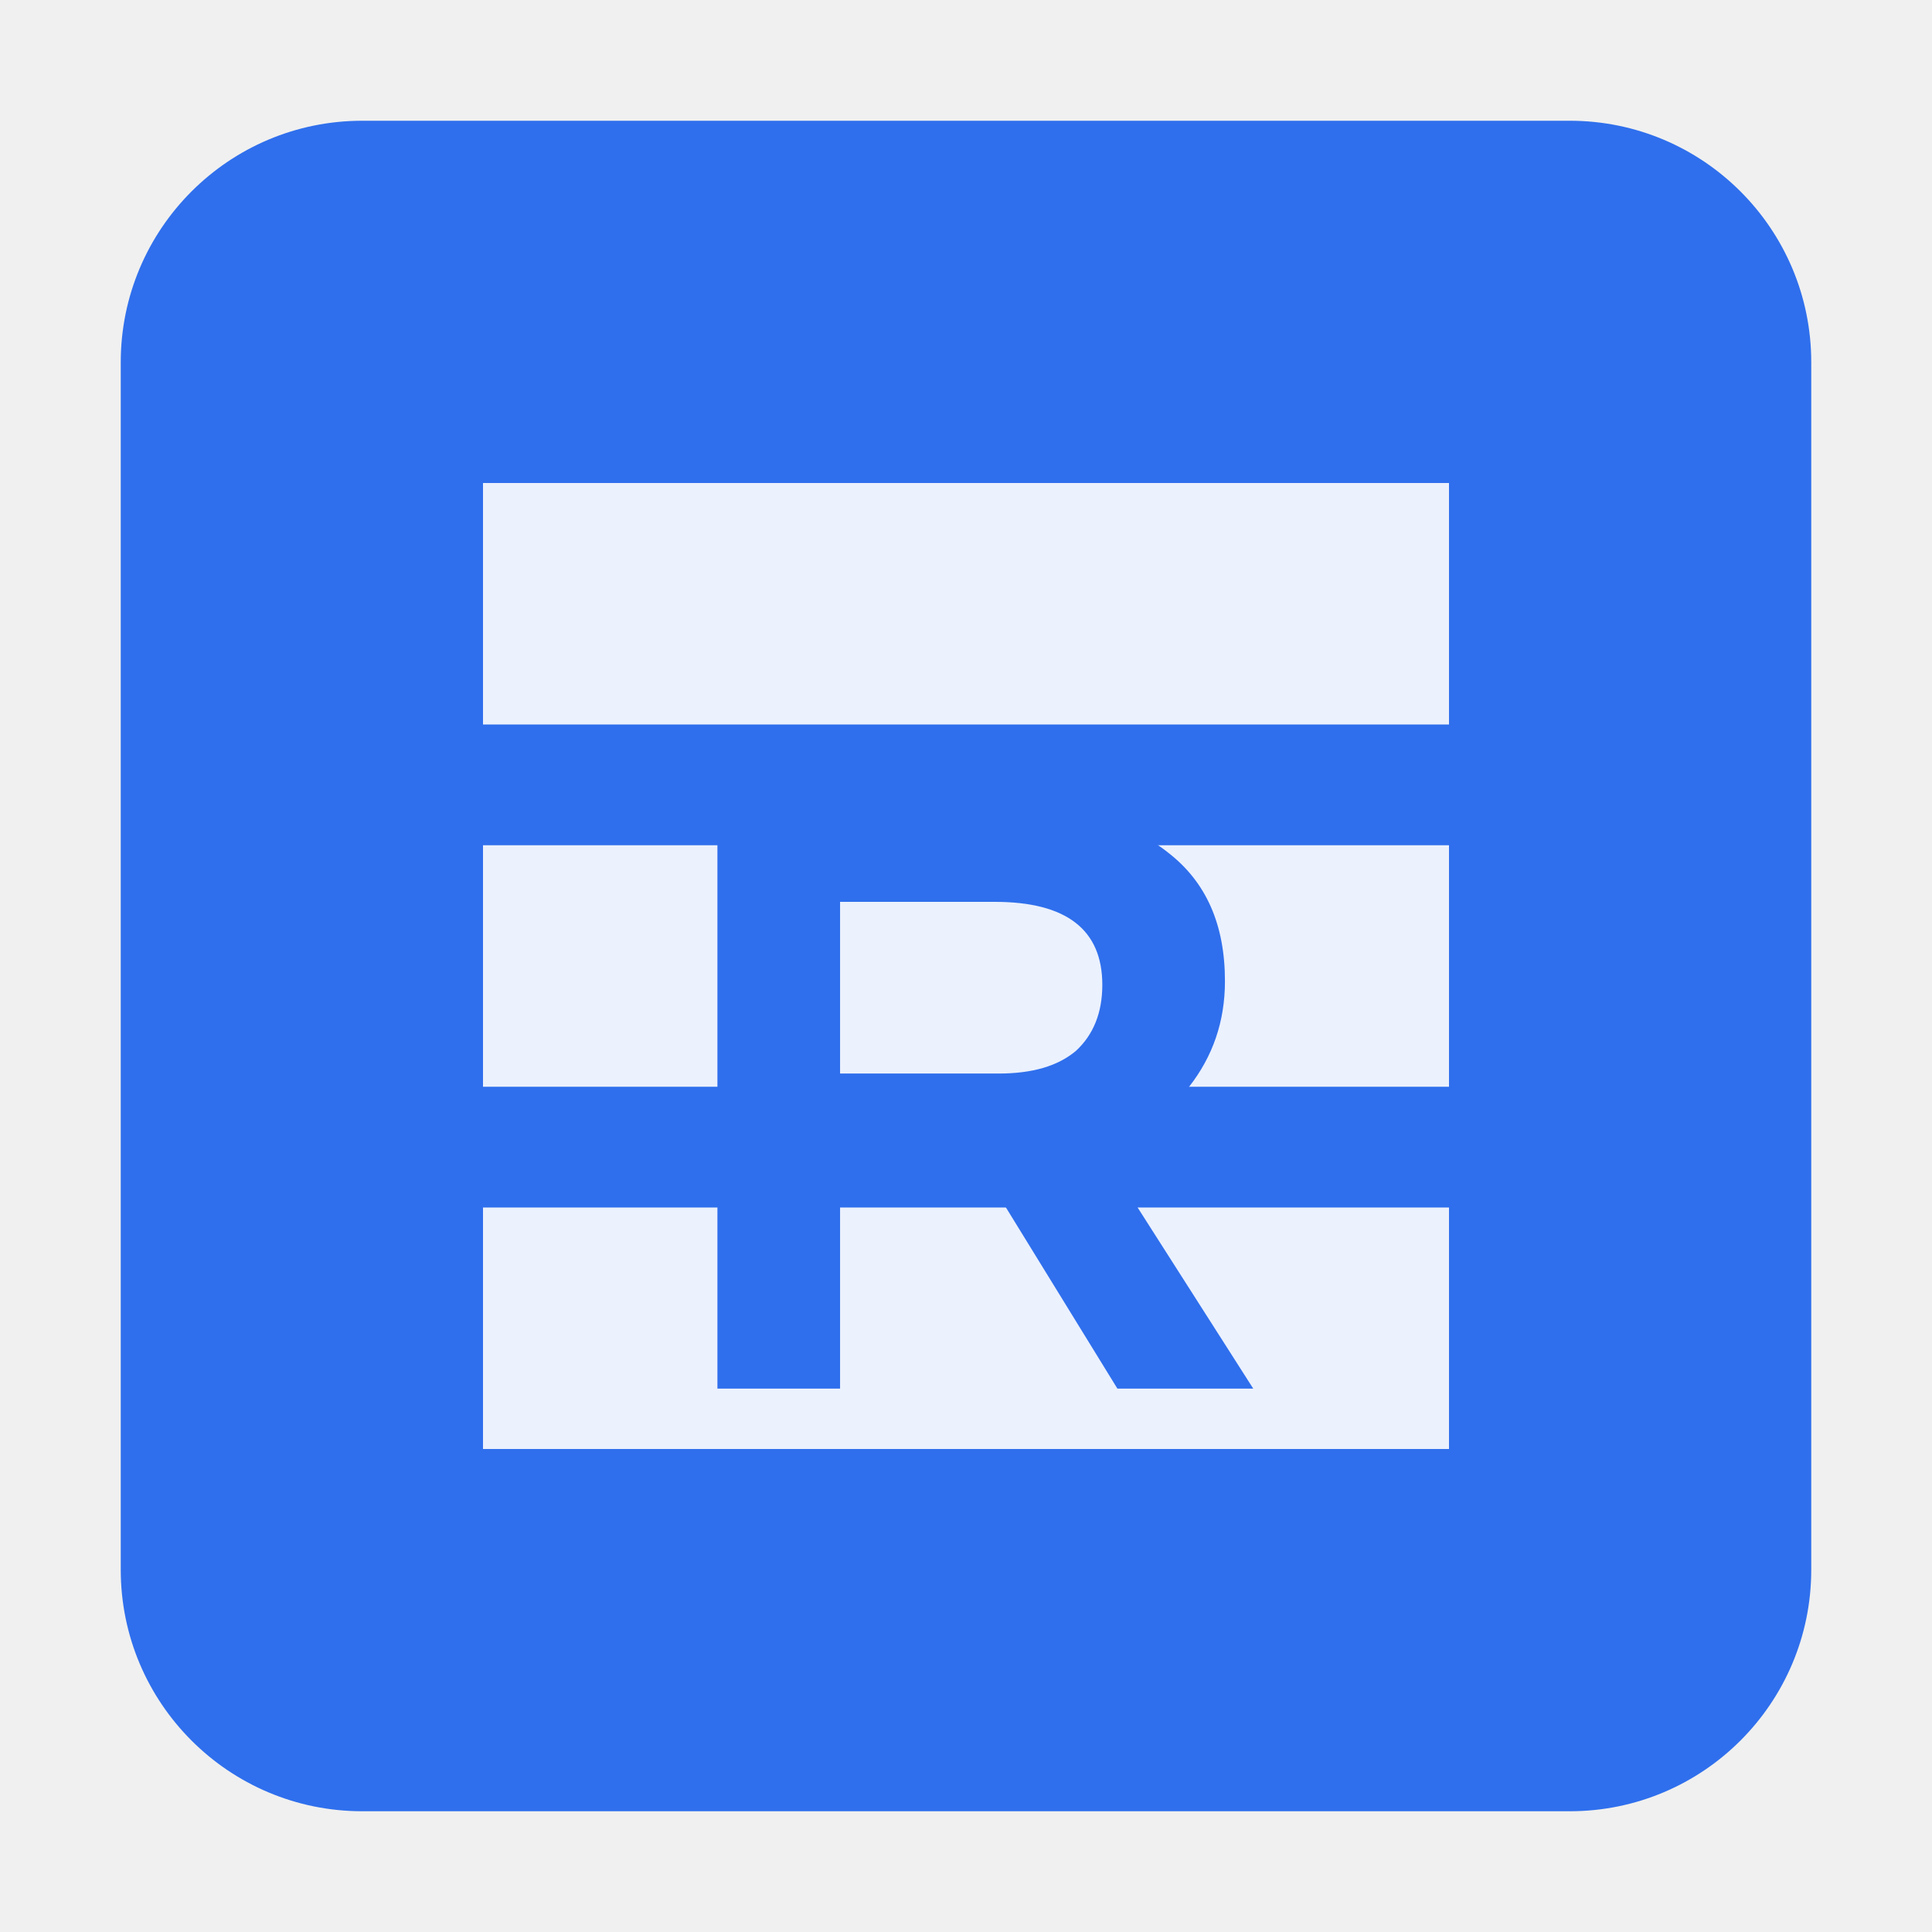
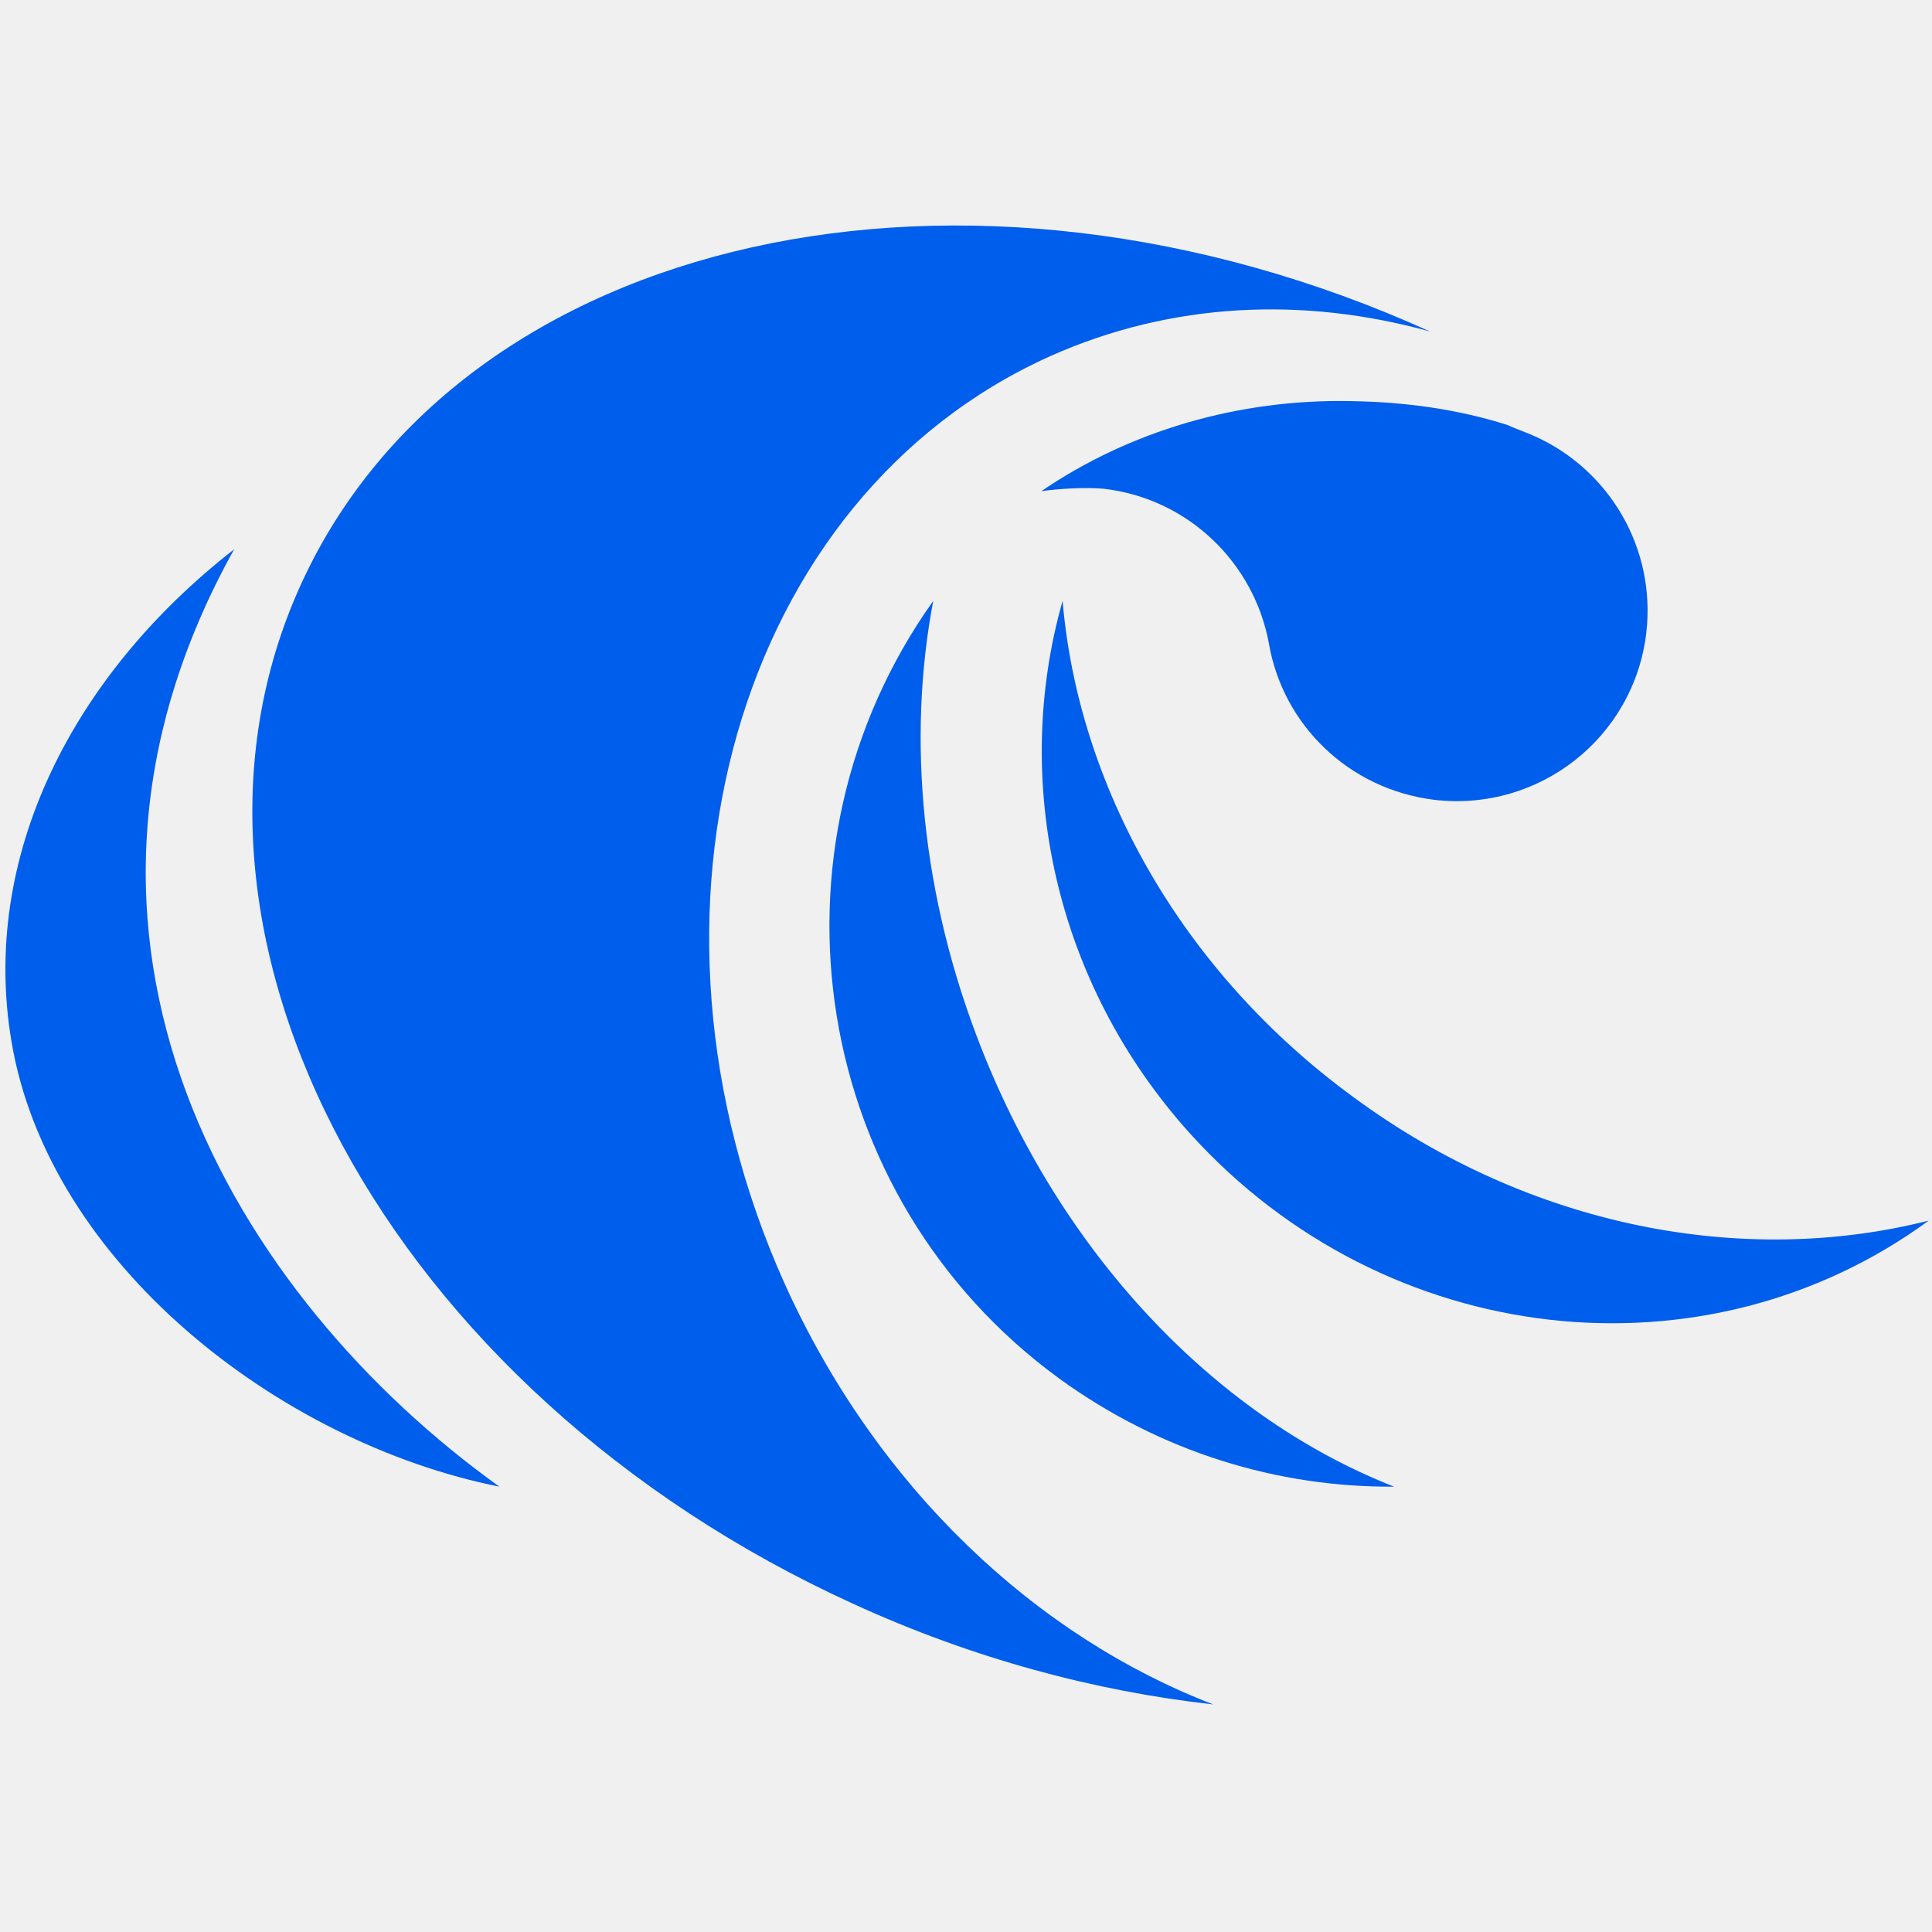
- <svg xmlns="http://www.w3.org/2000/svg" width="16" height="16" viewBox="0 0 16 16">
-   <rect x="1" y="1" width="14" height="14" rx="2" fill="#2F6FED" />
-   <path d="M4 4h8v2H4V4Zm0 3h8v2H4V7Zm0 3h8v2H4v-2Z" fill="#FFFFFF" opacity=".9" />
-   <text x="8" y="11.5" text-anchor="middle" font-family="Arial, sans-serif" font-size="7" font-weight="700" fill="#2F6FED">R</text>
+ <svg xmlns="http://www.w3.org/2000/svg" width="16" height="16" viewBox="0 0 236 182" fill="none">
+   <path d="M119.9 101.1C112.5 82.4 110.8 63.2 114 46.4C92.3 76.9 99.1 119.3 129.4 141.4C141.8 150.4 156.1 154.7 170.3 154.6C149.3 146.4 130.2 127.2 119.9 101.1Z" fill="#005EEC" />
+   <path d="M95.8 129.7C75.5 84.4 90 33.7 128.3 16.5C143.1 9.9 159.2 9.2 174.7 13.5C118 -12.2 56.4 1.5 36.8 44.3C17.2 87.1 47.4 143 104.2 168.9C118.8 175.6 133.8 179.6 148.2 181.2C126.6 172.9 107.1 154.8 95.8 129.7Z" fill="#005EEC" />
+   <path d="M134.8 32.7C145.2 33.9 153.2 41.8 155 51.6C156.7 61.5 164.7 69.4 175.2 70.7C188 72.2 199.6 63.1 201.1 50.3C202.3 40 196.6 30.4 187.5 26.3C186.4 25.8 185.2 25.4 184.1 24.9C178.1 23 171.7 22.1 165.1 22C151.2 21.7 137.9 25.7 127.2 33C129.2 32.7 132.6 32.5 134.8 32.7Z" fill="#005EEC" />
+   <path d="M165.3 107C144.1 91.5 131.7 68.8 129.8 46.4C123.6 68.2 128.7 93 145.4 111.5C169.3 137.9 208.3 142.1 235.6 122.1C213.1 127.8 187 123 165.3 107Z" fill="#005EEC" />
+   <path d="M28.6 40.1C8.7 55.6 -2.4 77.8 1.4 100.2C5.9 127.2 34 149.2 61 154.6C28.8 131.5 2.1 87.7 28.6 40.1Z" fill="#005EEC" />
</svg>
